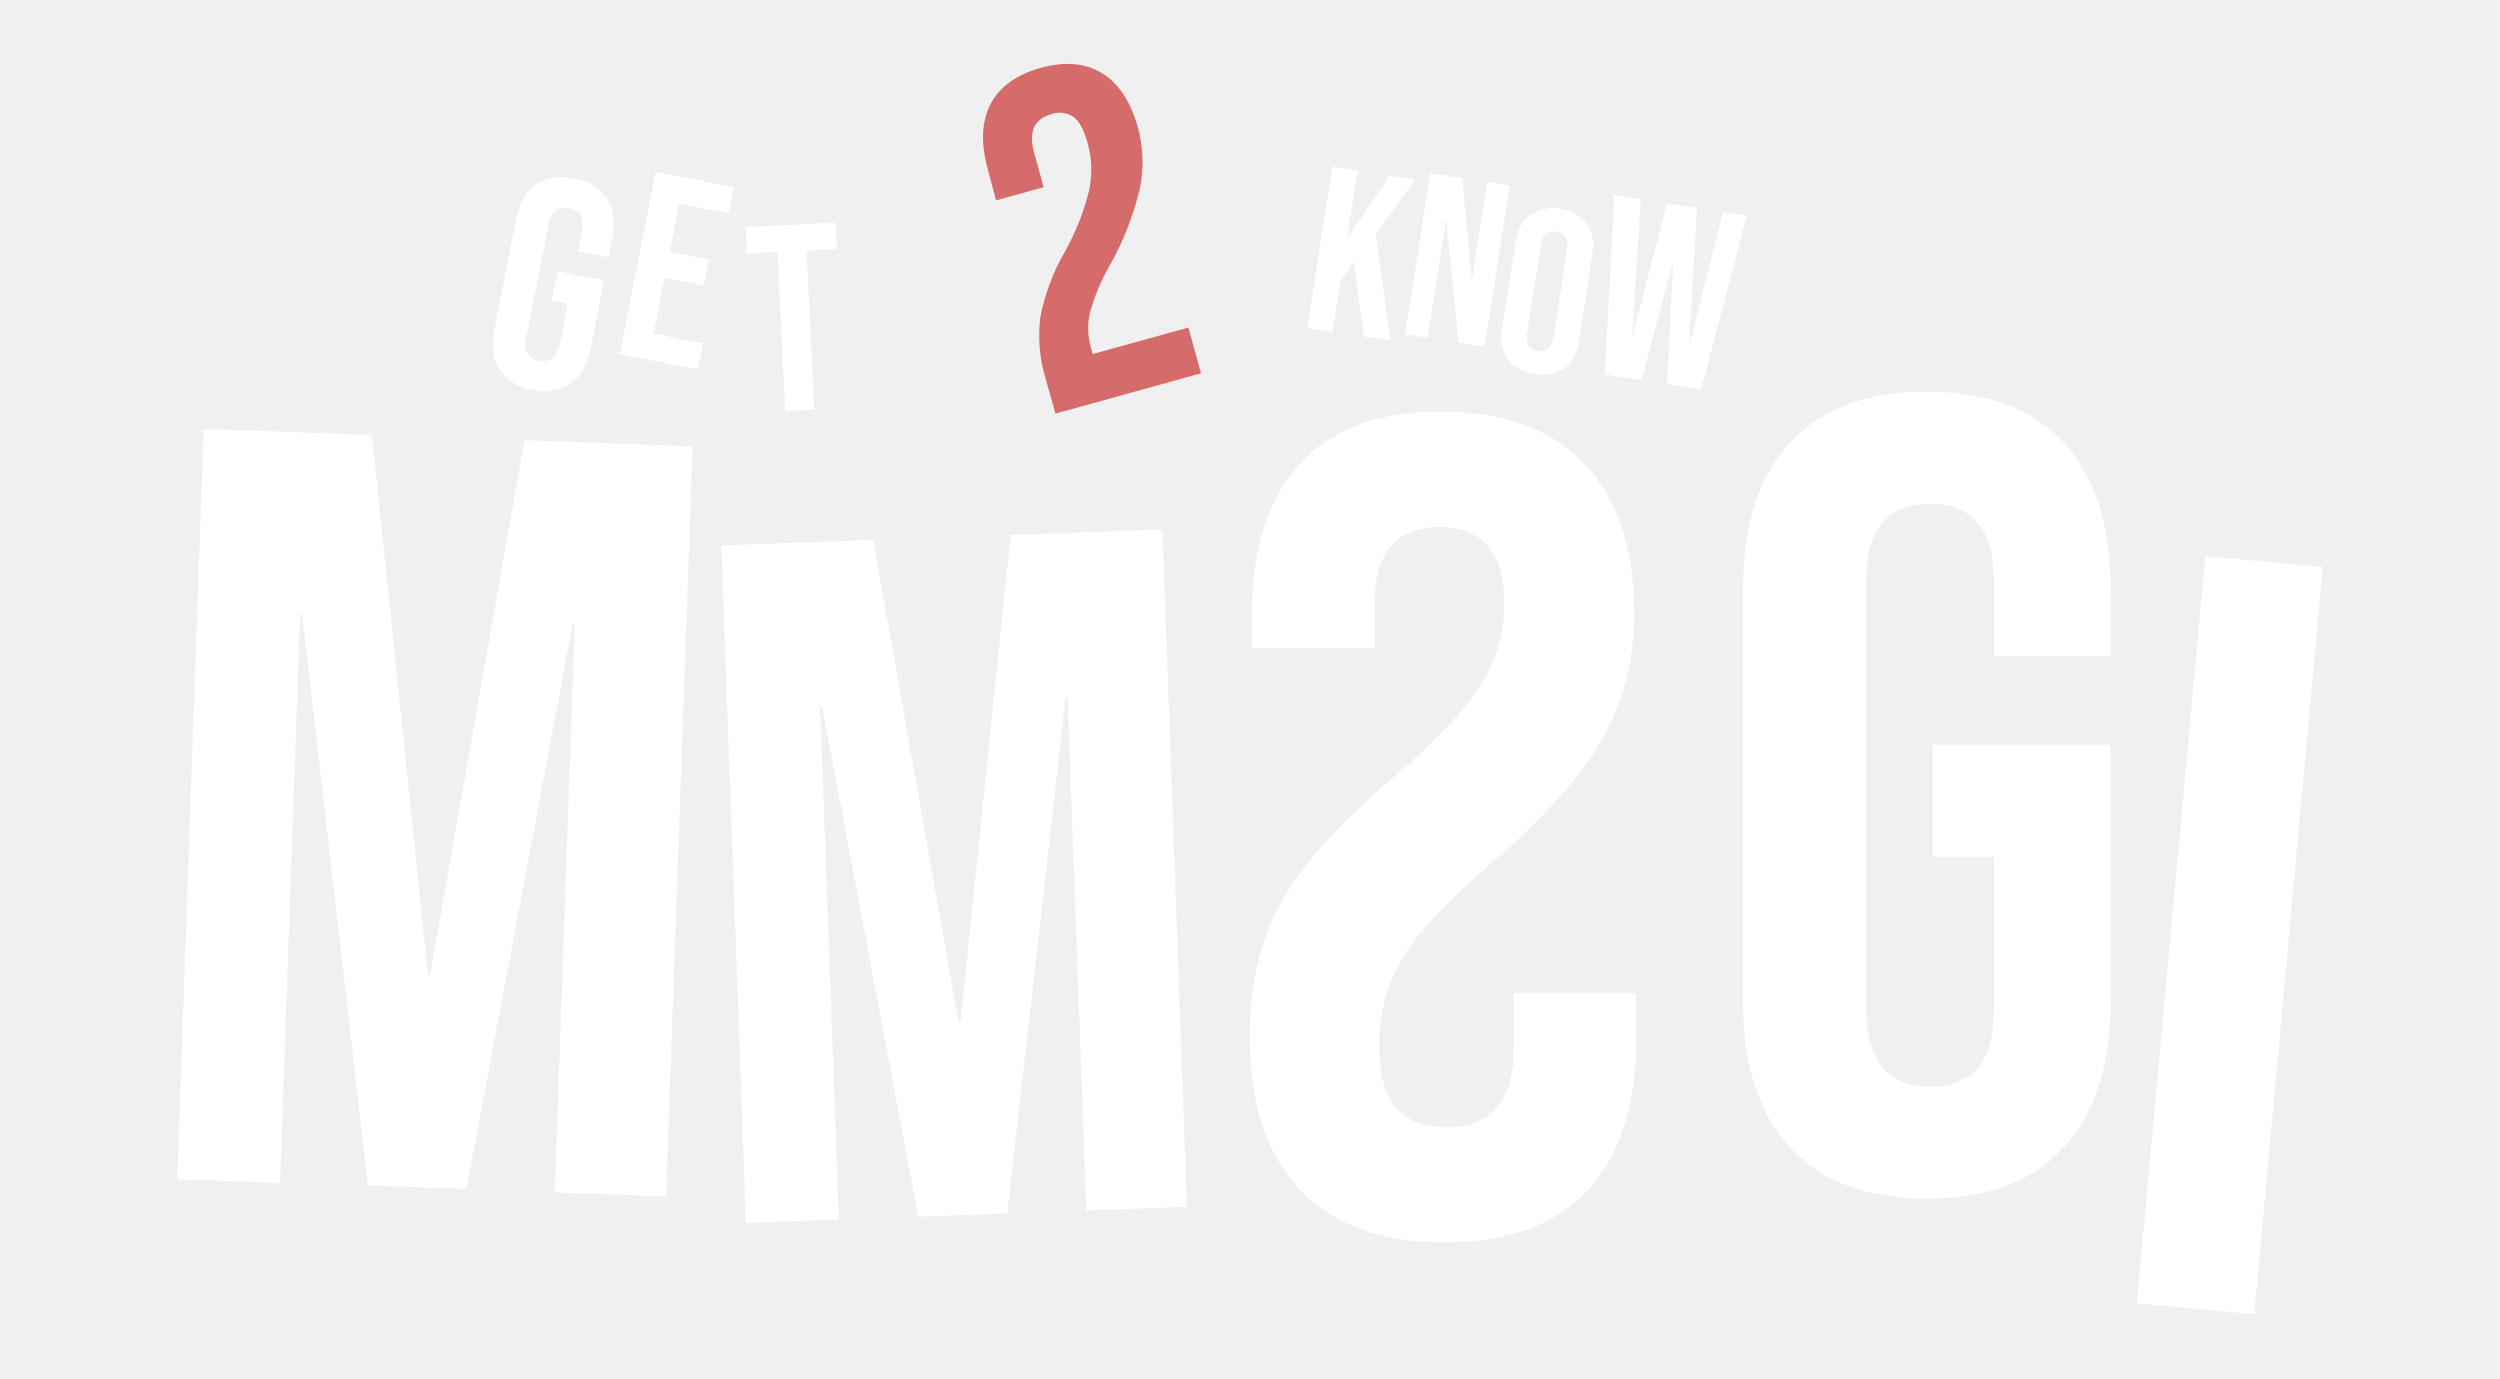
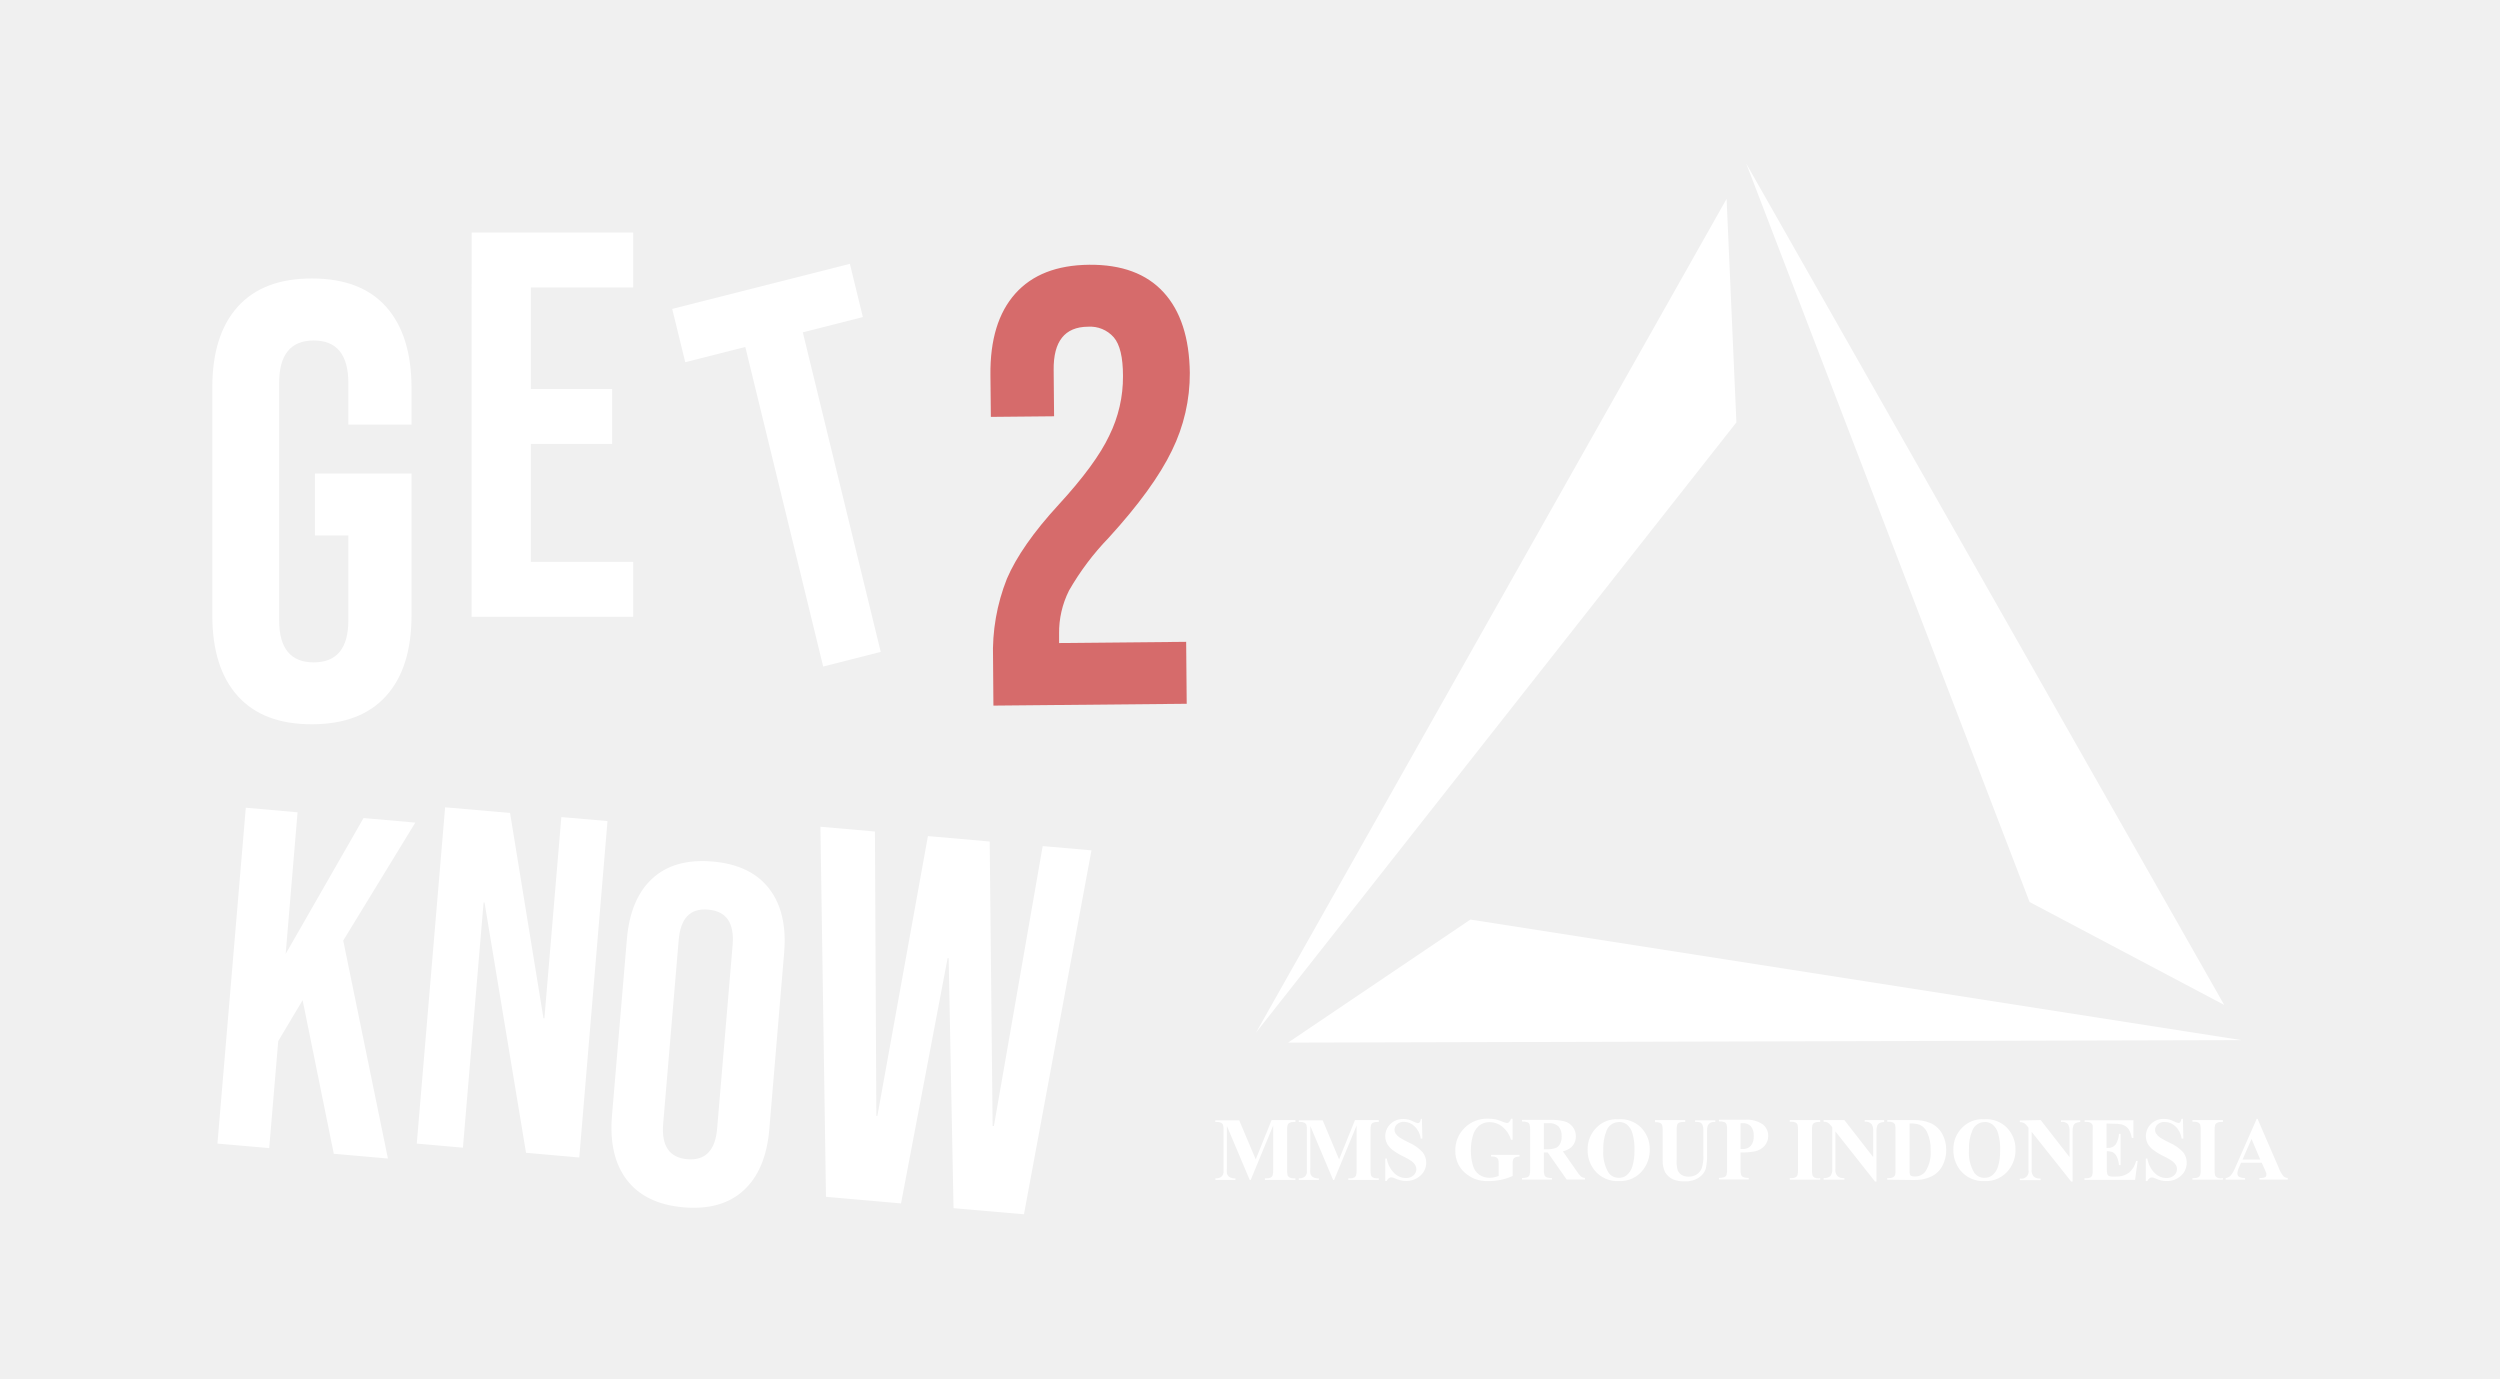
<svg xmlns="http://www.w3.org/2000/svg" id="Layer_1" data-name="Layer 1" viewBox="0 0 410 226">
  <defs>
    <style>.cls-1{fill:#fff;}.cls-2{fill:#d66b6b;}</style>
  </defs>
-   <path class="cls-1" d="M81.88,60.59Q80.29,58,81.1,53.91l3.49-17.73c.54-2.73,1.62-4.69,3.26-5.89a7.76,7.76,0,0,1,6.31-1,7.73,7.73,0,0,1,5.45,3.35q1.59,2.58.78,6.68l-.57,2.89-5-1L95.45,38c.43-2.22-.26-3.51-2.09-3.87s-3,.57-3.4,2.79L86.32,55.34q-.64,3.27,2.1,3.81t3.39-2.73l1.3-6.6-2.65-.52,1-4.82L99.07,46,96.9,57c-.54,2.73-1.62,4.69-3.26,5.89a7.76,7.76,0,0,1-6.31,1A7.73,7.73,0,0,1,81.88,60.59Z" />
-   <path class="cls-1" d="M107.53,28.18l12.81,2.52L119.5,35l-8.11-1.6-1.56,7.9,6.45,1.27-.84,4.27L109,45.54l-1.81,9.18,8.11,1.6-.84,4.27-12.81-2.52Z" />
-   <path class="cls-1" d="M127.48,41.34l-5,.25-.21-4.35,14.78-.73.21,4.35-5,.25,1.3,26.08-4.78.23Z" />
-   <path class="cls-1" d="M218.51,27.34l4.15.64-1.74,11.14,7-10.31,4.15.64-6.45,8.93,2.41,17.5-4.34-.67L222,42.88,219.85,46l-1.31,8.42-4.15-.65Z" />
-   <path class="cls-1" d="M234.58,28.41l5.21.81,1.57,16.44.07,0,2.47-15.82,3.7.58-4.12,26.42-4.27-.67-2-20.06h-.08l-3,19.28-3.7-.57Z" />
-   <path class="cls-1" d="M247.21,58.91a6.94,6.94,0,0,1-.86-5.16l2.17-13.88a7,7,0,0,1,2.38-4.66,7.28,7.28,0,0,1,9.36,1.46,7,7,0,0,1,.86,5.16L259,55.72a7,7,0,0,1-2.38,4.65,7.25,7.25,0,0,1-9.36-1.46Zm7.55-3.57L257,40.92c.27-1.74-.31-2.72-1.75-2.94s-2.28.53-2.55,2.27l-2.25,14.42c-.27,1.73.31,2.71,1.74,2.93S254.49,57.07,254.76,55.34Z" />
-   <path class="cls-1" d="M264.74,32l4.37.68-1.44,22.5h.08l5.61-21.84,4.95.77L277,56.67l.08,0,5.48-21.87,3.92.61L279,63.84,273.39,63l1-19.79h-.09l-5.1,19.14-6-.94Z" />
-   <path class="cls-1" d="M33.4,70.34l27.6,1,9.19,88.48h.35L86,72.2l27.59,1-4.35,123-18.27-.64,3.29-93.14-.35,0L76.51,195l-16.17-.57L49.57,100.83h-.35L45.93,194l-16.87-.6Zm84.89,19.11,24.92-.9,14,79.09h.32l8.21-79.91,24.91-.9,4,111.08-16.5.6-3.06-84.1h-.32L165.19,199l-14.6.54-15.76-83.64h-.32l3.07,84.1-15.24.56ZM260.42,195.13q7.93-8.59,7.93-24.69v-7.57H248.24V172q0,12.87-11,12.87-5.4,0-8.21-3.12t-2.81-10.12a27.58,27.58,0,0,1,3.87-14.67q3.87-6.33,14.31-15.23,13.15-11.35,18.37-20.53A41.18,41.18,0,0,0,268,100.43q0-15.71-8.12-24.32T236.25,67.5q-15.28,0-23.11,8.61t-7.83,24.69v5.49h20.11V99.48q0-6.81,2.7-9.93t7.93-3.13q10.65,0,10.64,12.68a24.58,24.58,0,0,1-4,13.44q-4,6.24-14.4,15.14Q215,139,209.94,148.3t-5,21.76q0,16.27,8.22,25t23.88,8.7Q252.5,203.74,260.42,195.13Zm33.16-6.92q-7.72-8.36-7.73-24V96.58q0-15.63,7.73-24T316,64.23q14.7,0,22.43,8.36t7.72,24v11H327V95.29q0-12.67-10.48-12.68T306.08,95.29v70.4q0,12.51,10.47,12.5T327,165.69V140.51H316.92V122.13h29.23v42.09q0,15.63-7.72,24T316,196.57Q301.28,196.57,293.58,188.21Zm68.1-97,19.26,1.77L369.7,215.52l-19.27-1.77Z" />
-   <path class="cls-2" d="M171.49,62.14A24.3,24.3,0,0,1,170.62,52a34.57,34.57,0,0,1,4-10.69,40.8,40.8,0,0,0,4-10.09,16.36,16.36,0,0,0-.23-7.69c-.63-2.25-1.42-3.72-2.39-4.39a4,4,0,0,0-3.55-.43c-2.86.79-3.8,2.91-2.85,6.36l1.56,5.63-7.81,2.16L162,27.76q-1.77-6.39.44-10.67t8.22-5.95q6-1.67,10.1.88t5.87,8.92a21.66,21.66,0,0,1,.3,10,48,48,0,0,1-5,12.71,33.18,33.18,0,0,0-3.2,7.71,11.42,11.42,0,0,0,.16,5.57l.32,1.13,15.69-4.34,2.07,7.5-23.87,6.61Z" />
+   <path class="cls-1" d="M39,114.16q-4.18-4.62-4.18-13.25V63.54q0-8.62,4.18-13.25t12.16-4.62q8,0,12.15,4.63t4.18,13.25v6.09H57.13v-6.8q0-7-5.68-7t-5.67,7v38.89q0,6.9,5.67,6.9t5.68-6.9V87.82H51.65V77.66H67.49v23.25q0,8.63-4.19,13.25t-12.16,4.62Q43.18,118.79,39,114.16Z" />
+   <path class="cls-1" d="M77.35,38.14h26.49v9H87.06V63.8h13.33v9H87.06V92.15h16.78v9H77.34Z" />
+   <path class="cls-1" d="M122.23,56.9l-9.85,2.5-2.14-8.74,29.14-7.39L141.51,52l-9.85,2.5,12.78,52.41L135,109.31Z" />
+   <path class="cls-1" d="M40.31,132.47l8.49.75-1.95,23.22,12.77-22.28,8.49.75L56.29,154.25,63.62,190l-8.88-.78-5.11-25.19-4,6.71-1.48,17.55-8.49-.74Z" />
+   <path class="cls-1" d="M73,132.4l10.65.93L89.13,167l.15,0,2.78-33,7.57.66L95,189.83l-8.73-.77L79.46,148h-.15l-3.39,40.22-7.57-.67Z" />
+   <path class="cls-1" d="M102.82,193.53q-3-3.9-2.46-10.52l2.45-29q.56-6.62,4.18-9.94t9.88-2.78q6.25.54,9.27,4.45t2.46,10.53l-2.44,29q-.57,6.61-4.19,9.94T112.09,198Q105.84,197.45,102.82,193.53Zm14.79-8.45L120.15,155c.3-3.62-1-5.56-4-5.82s-4.55,1.43-4.85,5.05l-2.54,30.07c-.3,3.62,1,5.55,3.94,5.81S117.31,188.7,117.61,185.08Z" />
+   <path class="cls-1" d="M134.55,135.59l8.94.78.23,46.63h.17l8.29-45.88,10.13.89.48,46.65H163l8-45.9,8,.7-11.07,59.68-11.55-1-.8-41h-.17l-7.64,40.22-12.31-1.08Z" />
+   <path class="cls-2" d="M162.86,108a32.44,32.44,0,0,1,2.27-13.08q2.34-5.46,8.46-12.12t8.33-11.36a21.69,21.69,0,0,0,2.25-9.78q0-4.58-1.51-6.34a5.17,5.17,0,0,0-4.25-1.74q-5.68.06-5.61,7.07l.07,7.62-10.37.1-.07-6.91q-.08-8.64,4.07-13.3t12.12-4.74q8-.07,12.2,4.51t4.31,13.22a28.55,28.55,0,0,1-2.93,12.73q-3,6.23-10.38,14.32a43.55,43.55,0,0,0-6.5,8.65,15.33,15.33,0,0,0-1.63,7.08v1.53l20.84-.2.09,10.16-31.7.3Z" />
+   <polygon class="cls-1" points="205.99 169.34 283.16 32.61 284.77 69.27 205.99 169.34" />
+   <polygon class="cls-1" points="332.85 147.93 364.77 164.81 286.39 26.84 332.85 147.93" />
+   <polygon class="cls-1" points="367.6 170.58 241.14 150.81 211.24 170.99 367.6 170.58" />
+   <path class="cls-1" d="M205.94,190.14l2.6-6.45h3.91V184h-.31a1.32,1.32,0,0,0-.68.15.71.71,0,0,0-.29.34,3.06,3.06,0,0,0-.08.9v6.45a3.37,3.37,0,0,0,.08.94.77.77,0,0,0,.32.33,1.33,1.33,0,0,0,.65.14h.31v.26h-5v-.26h.31a1.34,1.34,0,0,0,.68-.15.72.72,0,0,0,.28-.35,3.1,3.1,0,0,0,.08-.91v-7.25l-3.68,8.92h-.17l-3.74-8.85v6.88a5.07,5.07,0,0,0,0,.89,1,1,0,0,0,.4.59,1.61,1.61,0,0,0,1,.23v.26h-3.28v-.26h.1a1.44,1.44,0,0,0,.59-.11.85.85,0,0,0,.42-.3,1.25,1.25,0,0,0,.22-.52c0-.06,0-.3,0-.74v-6.19a3.19,3.19,0,0,0-.08-.92.68.68,0,0,0-.32-.33,1.33,1.33,0,0,0-.65-.14h-.3v-.27h3.92Z" />
+   <path class="cls-1" d="M219.61,190.14l2.61-6.45h3.9V184h-.31a1.34,1.34,0,0,0-.68.15.75.75,0,0,0-.28.34,3.06,3.06,0,0,0-.08.9v6.45a3.37,3.37,0,0,0,.08.94.77.77,0,0,0,.32.33,1.29,1.29,0,0,0,.64.14h.31v.26h-5v-.26h.32a1.34,1.34,0,0,0,.68-.15.78.78,0,0,0,.28-.35,3.1,3.1,0,0,0,.08-.91v-7.25l-3.68,8.92h-.17l-3.74-8.85v6.88a5.07,5.07,0,0,0,0,.89,1,1,0,0,0,.4.59,1.61,1.61,0,0,0,1,.23v.26H213v-.26h.1a1.44,1.44,0,0,0,.59-.11.89.89,0,0,0,.42-.3,1.4,1.4,0,0,0,.22-.52c0-.06,0-.3,0-.74v-6.19a2.85,2.85,0,0,0-.08-.92.65.65,0,0,0-.31-.33,1.33,1.33,0,0,0-.65-.14H213v-.27h3.92Z" />
+   <path class="cls-1" d="M233.19,183.47l.08,3.26H233a3.32,3.32,0,0,0-1-2,2.48,2.48,0,0,0-1.73-.75,1.62,1.62,0,0,0-1.15.39,1.23,1.23,0,0,0-.42.91,1.14,1.14,0,0,0,.15.58,2.59,2.59,0,0,0,.66.67,13.72,13.72,0,0,0,1.53.84,6.69,6.69,0,0,1,2.27,1.59,2.74,2.74,0,0,1,.59,1.72,2.82,2.82,0,0,1-.94,2.11,3.34,3.34,0,0,1-2.38.88,3.91,3.91,0,0,1-.86-.09,6.14,6.14,0,0,1-1-.35,1.46,1.46,0,0,0-.56-.15.69.69,0,0,0-.39.15.9.9,0,0,0-.33.44h-.26V190h.26a4.28,4.28,0,0,0,1.2,2.38,2.76,2.76,0,0,0,1.91.82,1.77,1.77,0,0,0,1.26-.44,1.34,1.34,0,0,0,.47-1,1.38,1.38,0,0,0-.18-.68,2.16,2.16,0,0,0-.54-.61,7.73,7.73,0,0,0-1.31-.76,11.18,11.18,0,0,1-1.88-1.12,3.53,3.53,0,0,1-.88-1,2.75,2.75,0,0,1,.53-3.25,2.93,2.93,0,0,1,2.13-.82,3.82,3.82,0,0,1,.9.11,4.06,4.06,0,0,1,.81.33,2.05,2.05,0,0,0,.67.23.37.37,0,0,0,.29-.12,1.28,1.28,0,0,0,.2-.55Z" />
+   <path class="cls-1" d="M248.07,183.47v3.45h-.27a4.33,4.33,0,0,0-1.42-2.15,3.3,3.3,0,0,0-2.07-.74,2.65,2.65,0,0,0-1.79.62,3.31,3.31,0,0,0-1,1.72,8.55,8.55,0,0,0-.3,2.26,8.35,8.35,0,0,0,.33,2.47,2.73,2.73,0,0,0,1.05,1.56,3,3,0,0,0,1.72.5,3.51,3.51,0,0,0,.71-.08,4.81,4.81,0,0,0,.75-.22v-2a2.23,2.23,0,0,0-.08-.75.74.74,0,0,0-.32-.31,1.22,1.22,0,0,0-.59-.13h-.25v-.27h4.66v.27a2.08,2.08,0,0,0-.74.14.76.76,0,0,0-.32.38,2.17,2.17,0,0,0-.06.67v2a9.38,9.38,0,0,1-1.92.63,9.93,9.93,0,0,1-2.06.21,6,6,0,0,1-2.27-.37,5.87,5.87,0,0,1-1.59-1,4.62,4.62,0,0,1-1.08-1.39,4.91,4.91,0,0,1-.49-2.23,5.06,5.06,0,0,1,1.52-3.73,5.19,5.19,0,0,1,3.82-1.52,6.29,6.29,0,0,1,1.29.12,6.53,6.53,0,0,1,1,.33,4.14,4.14,0,0,0,.83.27.53.53,0,0,0,.36-.15,1.25,1.25,0,0,0,.31-.56Z" />
+   <path class="cls-1" d="M253.19,189v2.74a2.88,2.88,0,0,0,.1,1,.69.69,0,0,0,.33.32,2.06,2.06,0,0,0,.9.13v.26h-4.91v-.26a2.23,2.23,0,0,0,.9-.13.66.66,0,0,0,.33-.33,2.77,2.77,0,0,0,.1-1v-6.35a2.88,2.88,0,0,0-.1-1,.66.66,0,0,0-.33-.33,2.27,2.27,0,0,0-.9-.12v-.27h4.46a9.15,9.15,0,0,1,2.54.25,2.54,2.54,0,0,1,1.32.9,2.47,2.47,0,0,1,.51,1.55,2.36,2.36,0,0,1-.76,1.79,3.2,3.2,0,0,1-1.37.67l2.31,3.31a4.44,4.44,0,0,0,.64.8,1.22,1.22,0,0,0,.67.25v.26h-3L253.82,189Zm0-4.8v4.28h.4a4.47,4.47,0,0,0,1.47-.18,1.42,1.42,0,0,0,.77-.66,2.45,2.45,0,0,0,.28-1.26,2.33,2.33,0,0,0-.51-1.65,2.22,2.22,0,0,0-1.65-.53Z" />
+   <path class="cls-1" d="M265.4,183.56a4.73,4.73,0,0,1,3.73,1.36,5,5,0,0,1,1.43,3.63,5.28,5.28,0,0,1-1.07,3.27,4.71,4.71,0,0,1-4,1.88,4.81,4.81,0,0,1-4-1.79,5.22,5.22,0,0,1-1.12-3.36,4.93,4.93,0,0,1,1.46-3.63A4.54,4.54,0,0,1,265.4,183.56Zm.09.46a2.16,2.16,0,0,0-2,1.37,7.51,7.51,0,0,0-.55,3.23,6.34,6.34,0,0,0,.86,3.7,2,2,0,0,0,1.68.84,2,2,0,0,0,1.22-.36,3,3,0,0,0,1-1.48,8.39,8.39,0,0,0,.35-2.64,8.85,8.85,0,0,0-.36-2.91,2.79,2.79,0,0,0-.9-1.36A2.14,2.14,0,0,0,265.49,184Z" />
+   <path class="cls-1" d="M271.42,183.69h4.95V184h-.25a1.72,1.72,0,0,0-.77.12.66.66,0,0,0-.29.33,3.52,3.52,0,0,0-.09,1v4.79a5,5,0,0,0,.19,1.74,1.73,1.73,0,0,0,.64.71,2.08,2.08,0,0,0,1.13.28,2.38,2.38,0,0,0,1.33-.36,2.26,2.26,0,0,0,.82-1,6.17,6.17,0,0,0,.27-2.19v-4a2.28,2.28,0,0,0-.14-.93.78.78,0,0,0-.34-.39A1.83,1.83,0,0,0,278,184v-.27h3.31V184h-.19a1.21,1.21,0,0,0-.68.17,1,1,0,0,0-.39.49,2.62,2.62,0,0,0-.09.83v3.72a9.81,9.81,0,0,1-.22,2.49,2.76,2.76,0,0,1-1.09,1.4,3.83,3.83,0,0,1-2.35.64,4.56,4.56,0,0,1-1.93-.33,2.9,2.9,0,0,1-1.31-1.19,4.23,4.23,0,0,1-.38-1.94v-4.79a3.56,3.56,0,0,0-.09-1,.71.71,0,0,0-.32-.32,1.69,1.69,0,0,0-.83-.12Z" />
+   <path class="cls-1" d="M285.45,189v2.72a3.16,3.16,0,0,0,.1,1,.71.71,0,0,0,.34.32,2.06,2.06,0,0,0,.9.13v.26h-4.88v-.26a2.23,2.23,0,0,0,.9-.13.66.66,0,0,0,.33-.33,2.77,2.77,0,0,0,.1-1v-6.35a2.88,2.88,0,0,0-.1-1,.66.66,0,0,0-.33-.33,2.27,2.27,0,0,0-.9-.12v-.27h4.18a4.65,4.65,0,0,1,3,.75,2.38,2.38,0,0,1,.9,1.88,2.42,2.42,0,0,1-.59,1.63,2.87,2.87,0,0,1-1.59.92A10.59,10.59,0,0,1,285.45,189Zm0-4.78v4.22l.36,0a1.7,1.7,0,0,0,1.33-.53,2.37,2.37,0,0,0,.47-1.62,2.31,2.31,0,0,0-.47-1.59,1.79,1.79,0,0,0-1.39-.5Z" />
+   <path class="cls-1" d="M298.52,193.21v.26h-5v-.26h.32a1.33,1.33,0,0,0,.67-.15.67.67,0,0,0,.28-.35,3.1,3.1,0,0,0,.08-.91v-6.43a3.31,3.31,0,0,0-.08-.94.7.7,0,0,0-.31-.33,1.32,1.32,0,0,0-.64-.14h-.32v-.27h5V184h-.31a1.34,1.34,0,0,0-.68.15.69.69,0,0,0-.29.35,3.2,3.2,0,0,0-.07.91v6.43a3,3,0,0,0,.08.94.8.8,0,0,0,.31.33,1.33,1.33,0,0,0,.65.14Z" />
+   <path class="cls-1" d="M302.47,183.69l4.73,6.07v-4.21a2,2,0,0,0-.25-1.19,1.36,1.36,0,0,0-1.14-.4v-.27H309V184a2.23,2.23,0,0,0-.82.21.8.8,0,0,0-.32.41,2.74,2.74,0,0,0-.12,1v8.15h-.24L301,185.55v6.22a1.4,1.4,0,0,0,.38,1.14,1.35,1.35,0,0,0,.87.3h.23v.26h-3.41v-.26a1.59,1.59,0,0,0,1.11-.33,1.64,1.64,0,0,0,.31-1.11v-6.9l-.21-.26a1.76,1.76,0,0,0-.54-.51,1.46,1.46,0,0,0-.67-.14v-.27Z" />
+   <path class="cls-1" d="M309.51,193.47v-.26h.32a1.24,1.24,0,0,0,.64-.14.82.82,0,0,0,.33-.36,3.76,3.76,0,0,0,.06-.91v-6.43a3.47,3.47,0,0,0-.07-.94.72.72,0,0,0-.32-.33,1.29,1.29,0,0,0-.64-.14h-.32v-.27h4.3a6.67,6.67,0,0,1,2.76.48,4.1,4.1,0,0,1,1.95,1.77,5.37,5.37,0,0,1,.66,2.67,5.3,5.3,0,0,1-.33,1.9A4.21,4.21,0,0,1,318,192a4.06,4.06,0,0,1-1.19.91,6.4,6.4,0,0,1-1.65.53,8.65,8.65,0,0,1-1.36.08Zm3.66-9.22v7.63a2.57,2.57,0,0,0,.06.74.43.43,0,0,0,.19.21,1.16,1.16,0,0,0,.55.11,2.1,2.1,0,0,0,1.8-.82,5.65,5.65,0,0,0,.85-3.45,6.58,6.58,0,0,0-.58-3,2.54,2.54,0,0,0-1.18-1.2A4.6,4.6,0,0,0,313.17,184.25Z" />
+   <path class="cls-1" d="M325.38,183.56a4.73,4.73,0,0,1,3.73,1.36,5,5,0,0,1,1.43,3.63,5.22,5.22,0,0,1-1.07,3.27,4.7,4.7,0,0,1-4,1.88,4.82,4.82,0,0,1-4-1.79,5.28,5.28,0,0,1-1.12-3.36,4.93,4.93,0,0,1,1.46-3.63A4.56,4.56,0,0,1,325.38,183.56Zm.09.46a2.14,2.14,0,0,0-2,1.37,7.35,7.35,0,0,0-.56,3.23,6.41,6.41,0,0,0,.86,3.7,2,2,0,0,0,1.68.84,2,2,0,0,0,1.22-.36,2.93,2.93,0,0,0,1-1.48,8.39,8.39,0,0,0,.35-2.64,8.85,8.85,0,0,0-.36-2.91,2.79,2.79,0,0,0-.9-1.36A2.12,2.12,0,0,0,325.47,184Z" />
+   <path class="cls-1" d="M334.67,183.69l4.73,6.07v-4.21a2,2,0,0,0-.25-1.19A1.33,1.33,0,0,0,338,184v-.27h3.17V184a2.16,2.16,0,0,0-.81.21.82.82,0,0,0-.33.41,2.74,2.74,0,0,0-.12,1v8.15h-.24l-6.48-8.15v6.22a1.4,1.4,0,0,0,.37,1.14,1.37,1.37,0,0,0,.87.3h.23v.26h-3.41v-.26a1.19,1.19,0,0,0,1.42-1.44v-6.9l-.21-.26a1.87,1.87,0,0,0-.53-.51,1.5,1.5,0,0,0-.68-.14v-.27Z" />
+   <path class="cls-1" d="M345.47,184.26v4h.19a1.52,1.52,0,0,0,1.33-.59,3.72,3.72,0,0,0,.52-1.72h.27v5.12h-.27a4,4,0,0,0-.36-1.37,1.52,1.52,0,0,0-.63-.72,2.42,2.42,0,0,0-1-.18v2.75a3.74,3.74,0,0,0,.07,1,.6.6,0,0,0,.25.3,1.23,1.23,0,0,0,.59.11H347a3.41,3.41,0,0,0,2.15-.63,3.61,3.61,0,0,0,1.17-1.94h.26l-.43,3.11h-8.3v-.26h.32a1.28,1.28,0,0,0,.67-.15.68.68,0,0,0,.29-.35,3.25,3.25,0,0,0,.07-.91v-6.43a6.16,6.16,0,0,0,0-.82.68.68,0,0,0-.26-.39,1.25,1.25,0,0,0-.74-.2h-.32v-.27h8v2.9h-.27a3.61,3.61,0,0,0-.58-1.53,2.26,2.26,0,0,0-1.05-.68,6.08,6.08,0,0,0-1.49-.12Z" />
+   <path class="cls-1" d="M358,183.47l.07,3.26h-.29a3.31,3.31,0,0,0-1-2A2.52,2.52,0,0,0,355,184a1.61,1.61,0,0,0-1.14.39,1.21,1.21,0,0,0-.43.91,1.14,1.14,0,0,0,.15.58,2.59,2.59,0,0,0,.66.67,13.25,13.25,0,0,0,1.54.84,6.8,6.8,0,0,1,2.27,1.59,2.84,2.84,0,0,1-.36,3.83,3.32,3.32,0,0,1-2.38.88,4,4,0,0,1-.86-.09,6.48,6.48,0,0,1-1-.35,1.46,1.46,0,0,0-.56-.15.69.69,0,0,0-.39.15,1,1,0,0,0-.33.44h-.26V190h.26a4.28,4.28,0,0,0,1.2,2.38,2.76,2.76,0,0,0,1.91.82,1.82,1.82,0,0,0,1.27-.44,1.35,1.35,0,0,0,.29-1.7,2.21,2.21,0,0,0-.55-.61,8,8,0,0,0-1.3-.76,10.78,10.78,0,0,1-1.88-1.12,3.42,3.42,0,0,1-.89-1,2.78,2.78,0,0,1,.54-3.25,2.9,2.9,0,0,1,2.12-.82,4,4,0,0,1,.91.11,4.6,4.6,0,0,1,.81.33,2,2,0,0,0,.67.23.37.37,0,0,0,.29-.12,1.31,1.31,0,0,0,.19-.55Z" />
+   <path class="cls-1" d="M364.56,193.21v.26h-5v-.26h.32a1.3,1.3,0,0,0,.67-.15.67.67,0,0,0,.28-.35,3.1,3.1,0,0,0,.08-.91v-6.43a3.31,3.31,0,0,0-.08-.94.65.65,0,0,0-.31-.33,1.29,1.29,0,0,0-.64-.14h-.32v-.27h5V184h-.32a1.3,1.3,0,0,0-.67.15.7.7,0,0,0-.3.35,3.2,3.2,0,0,0-.07.91v6.43a3,3,0,0,0,.08.94.77.77,0,0,0,.32.33,1.29,1.29,0,0,0,.64.14Z" />
+   <path class="cls-1" d="M370.92,190.69h-3.39l-.41.95a2.17,2.17,0,0,0-.19.79.64.64,0,0,0,.32.6,2.61,2.61,0,0,0,.94.18v.26H365v-.26a1.43,1.43,0,0,0,.85-.44,5.72,5.72,0,0,0,.82-1.48l3.43-7.8h.14l3.46,8a5.06,5.06,0,0,0,.81,1.44,1.14,1.14,0,0,0,.68.26v.26h-4.64v-.26h.19a1.53,1.53,0,0,0,.79-.16.4.4,0,0,0,.15-.33.84.84,0,0,0,0-.27s-.08-.22-.21-.54Zm-.24-.53-1.43-3.37-1.47,3.37Z" />
</svg>
